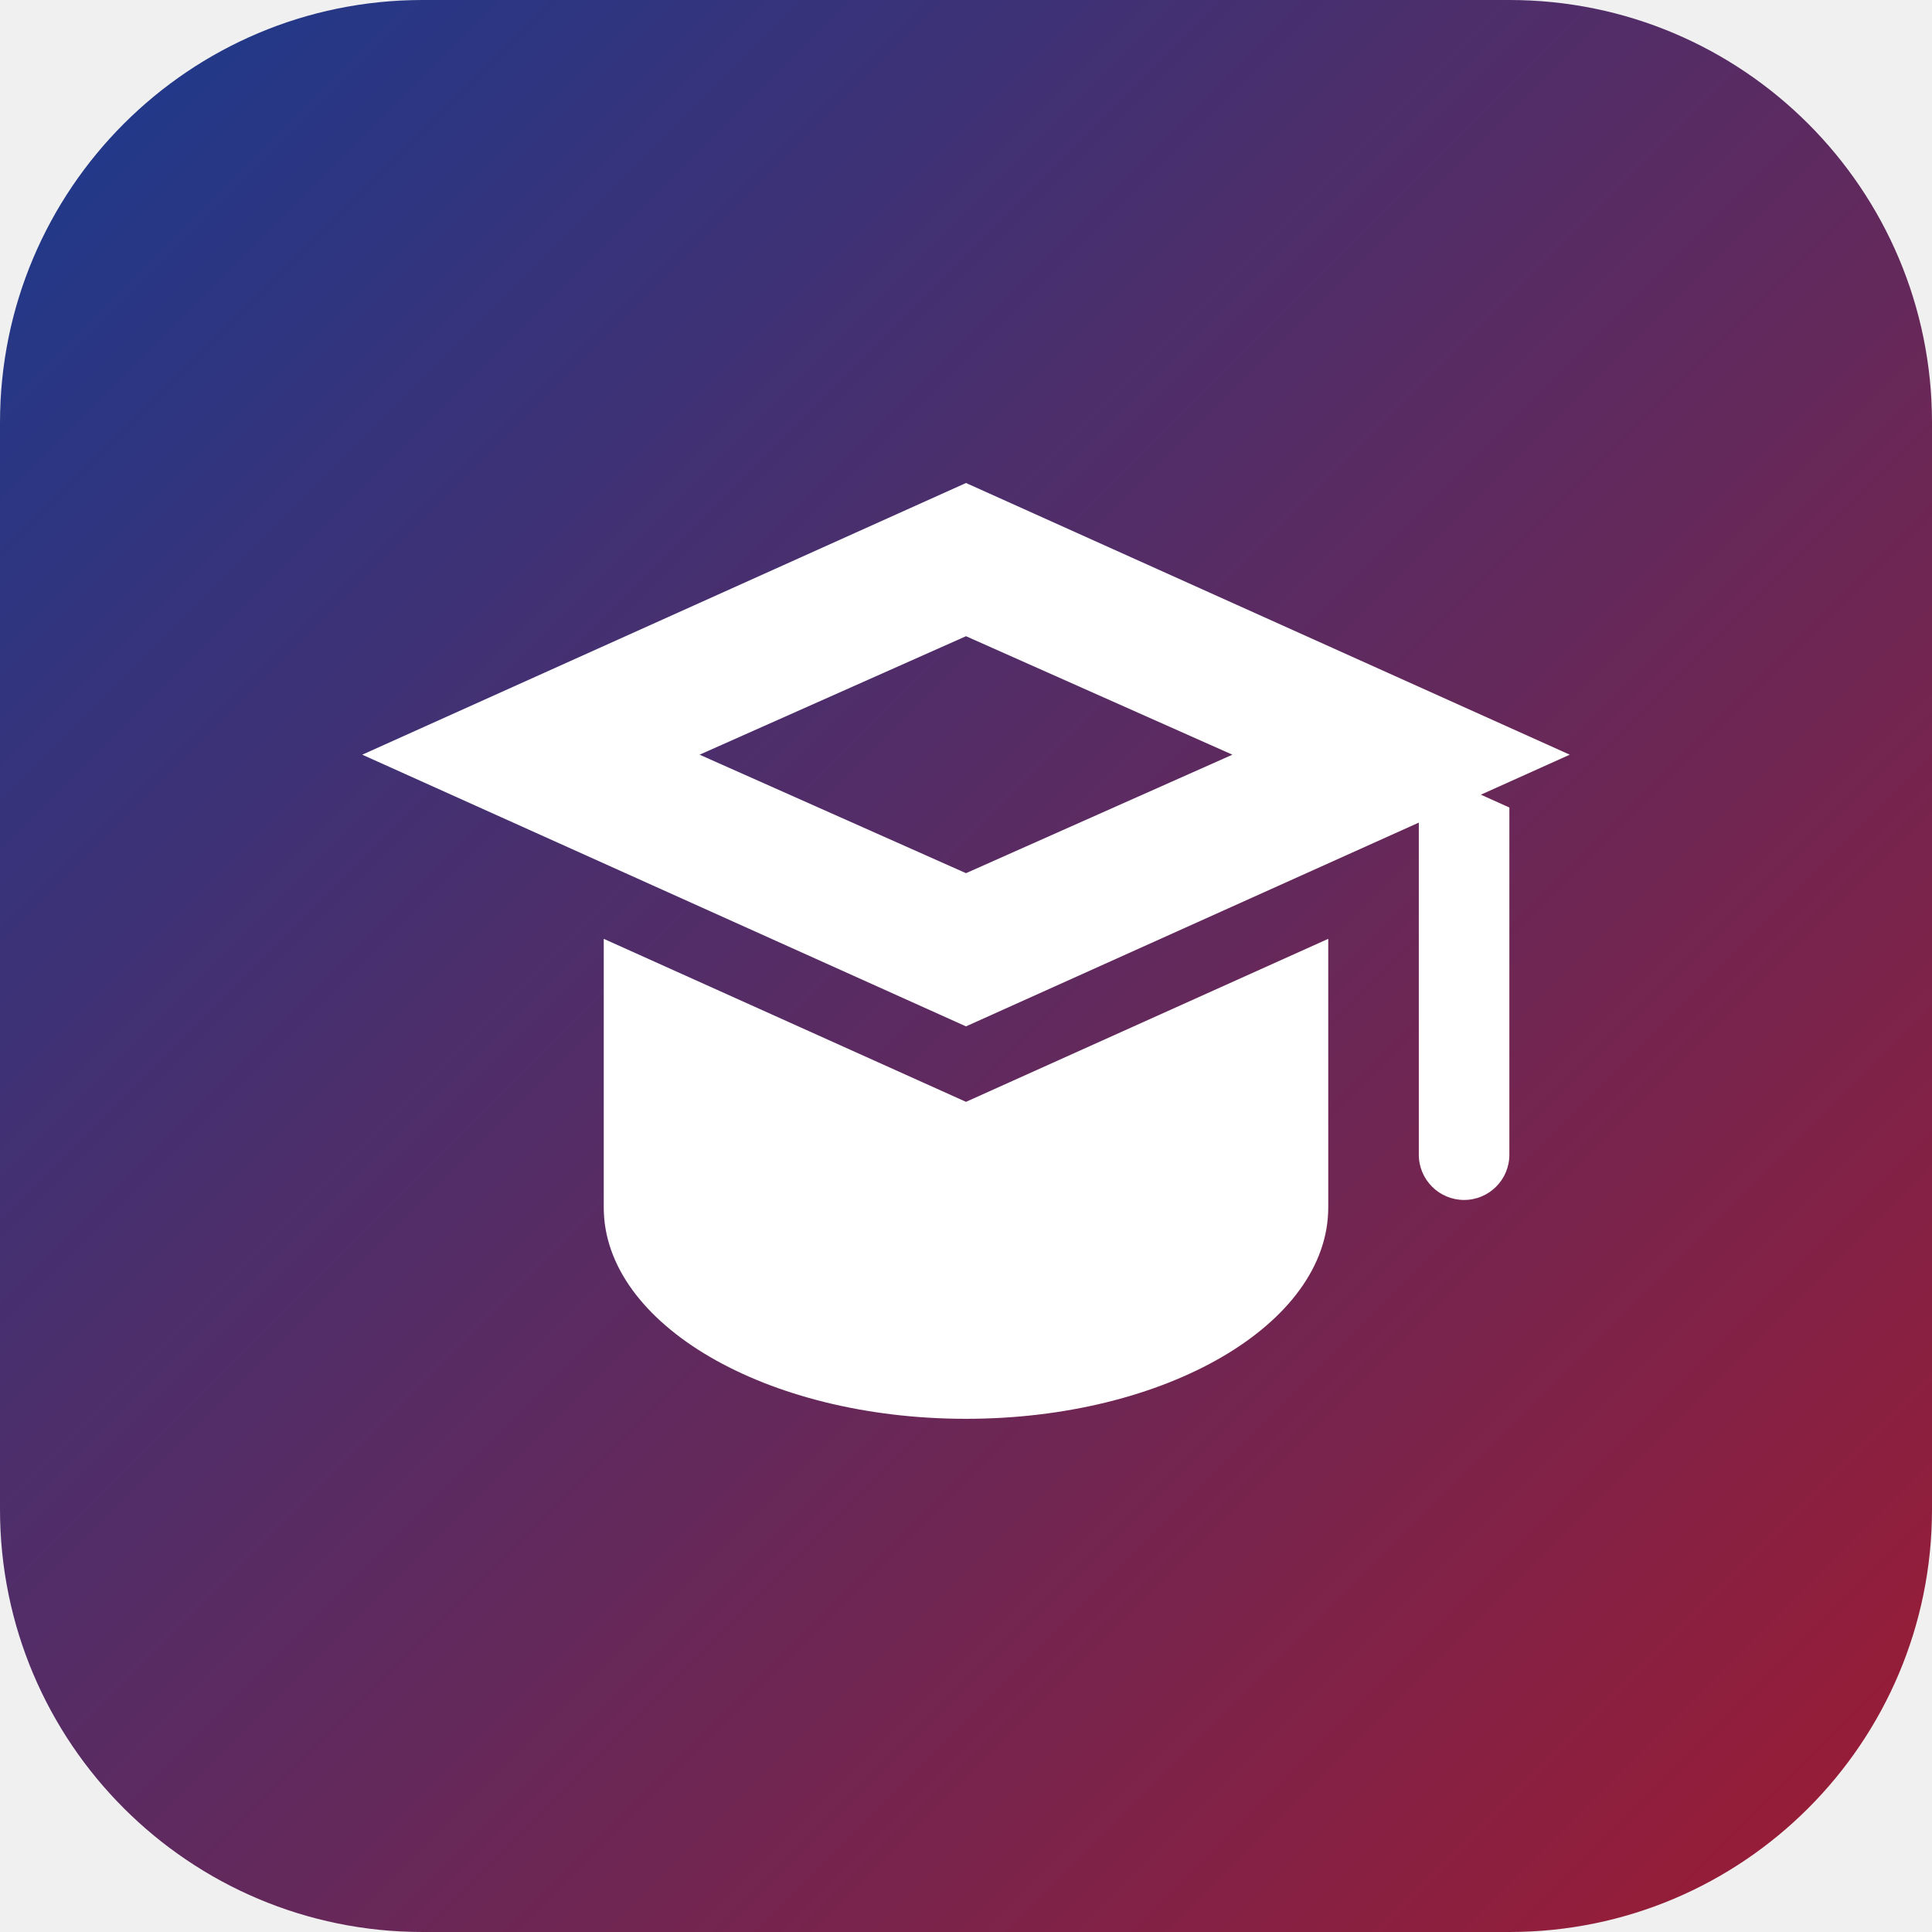
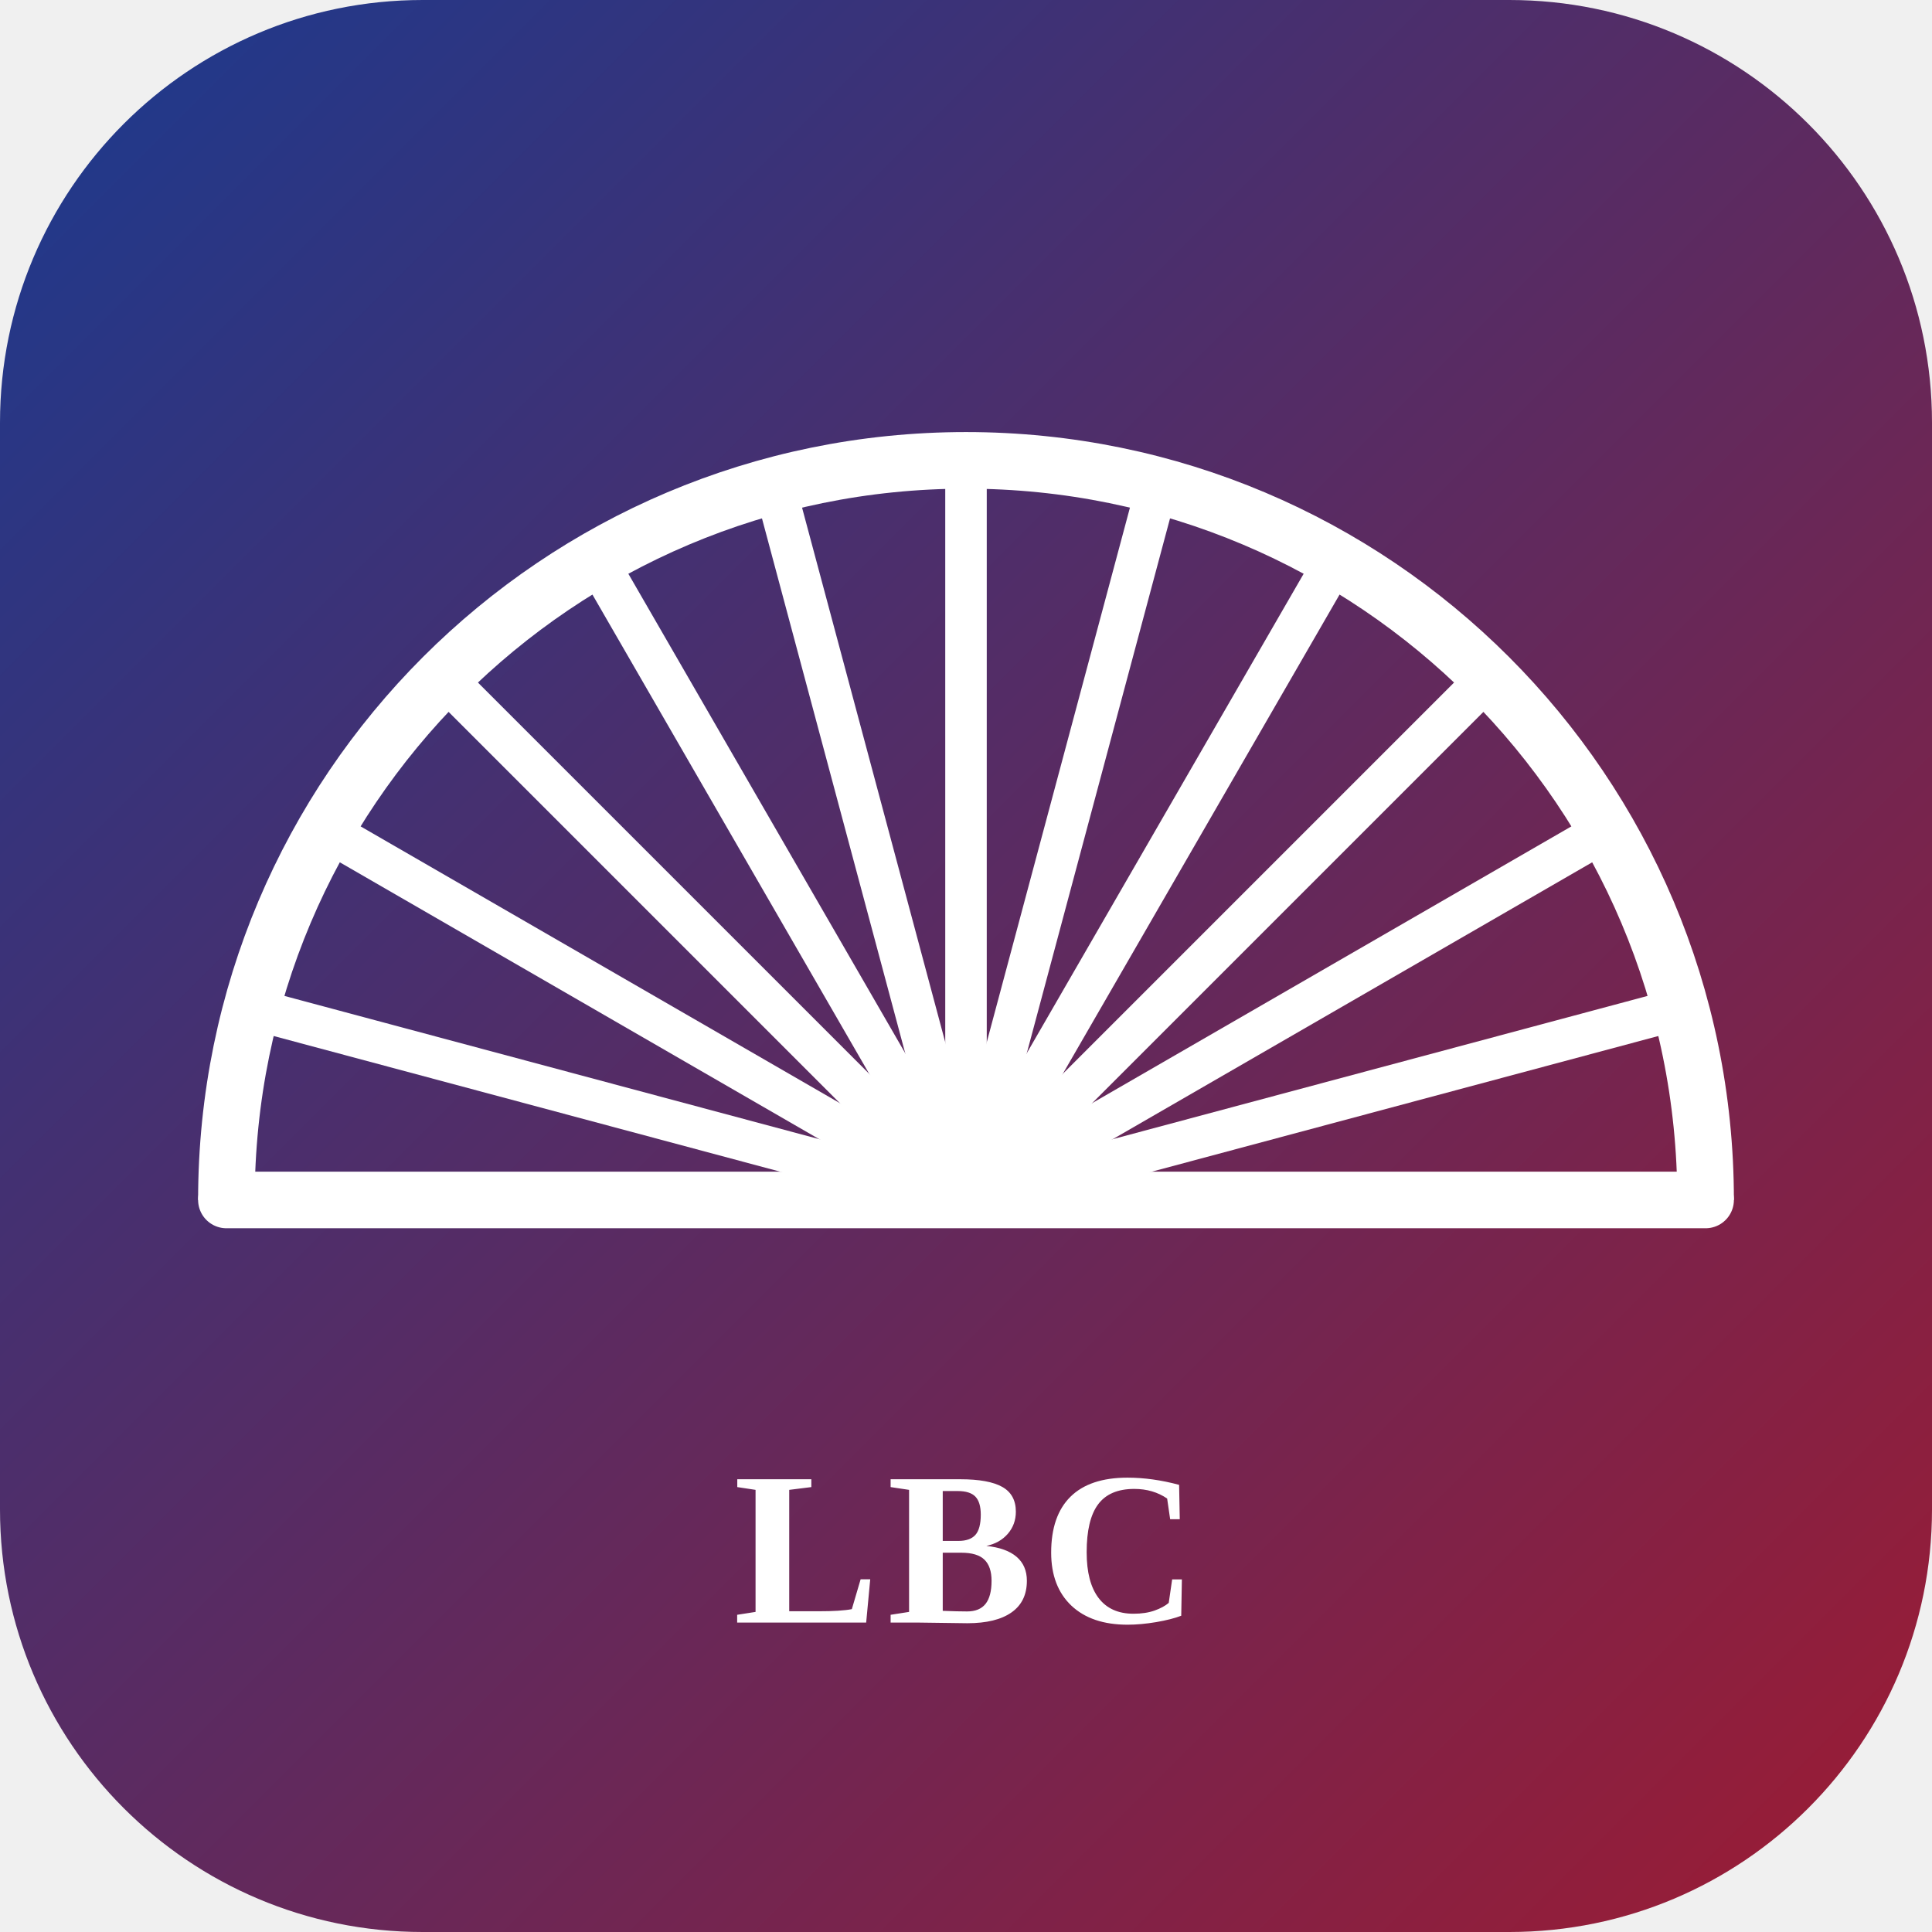
<svg xmlns="http://www.w3.org/2000/svg" viewBox="0 0 512 512" role="img" aria-label="London Brookes College Staff Hub">
  <defs>
    <linearGradient id="g" x1="0" y1="0" x2="1" y2="1">
      <stop offset="0" stop-color="#1a3a8f" />
      <stop offset="1" stop-color="#9e1b32" />
    </linearGradient>
  </defs>
  <rect width="512" height="512" rx="112" fill="url(#g)" />
-   <g fill="#ffffff">
-     <path d="M256 128 96 200l160 72 160-72-160-72zm0 40.6L326.6 200 256 231.4 185.4 200 256 168.6z" />
-     <path d="M256 292l-96-43.2V320c0 30.9 43 56 96 56s96-25.1 96-56v-71.2L256 292z" />
-     <path d="M400 214v92a12 12 0 0 1-24 0v-92l12-5.4 12 5.4z" />
+   <g stroke="#ffffff" stroke-width="11" stroke-linecap="round">
+     <line x1="256" y1="318" x2="452.0" y2="318.0" />
+     <line x1="256" y1="318" x2="445.3" y2="267.3" />
+     <line x1="256" y1="318" x2="425.7" y2="220.0" />
+     <line x1="256" y1="318" x2="394.6" y2="179.4" />
+     <line x1="256" y1="318" x2="354.0" y2="148.3" />
+     <line x1="256" y1="318" x2="306.7" y2="128.7" />
+     <line x1="256" y1="318" x2="256.0" y2="122.0" />
+     <line x1="256" y1="318" x2="205.3" y2="128.7" />
+     <line x1="256" y1="318" x2="158.0" y2="148.3" />
+     <line x1="256" y1="318" x2="117.4" y2="179.4" />
+     <line x1="256" y1="318" x2="86.3" y2="220.0" />
+     <line x1="256" y1="318" x2="66.7" y2="267.3" />
+     <line x1="256" y1="318" x2="60.0" y2="318.0" />
  </g>
+   <path d="M60,318 A196,196 0 0 1 452,318" fill="none" stroke="#ffffff" stroke-width="15" />
+   <line x1="60" y1="318" x2="452" y2="318" stroke="#ffffff" stroke-width="15" stroke-linecap="round" />
+   <text x="256" y="430" text-anchor="middle" font-family="Georgia, 'Times New Roman', serif" font-weight="700" font-size="58" letter-spacing="2" fill="#ffffff">LBC</text>
</svg>
